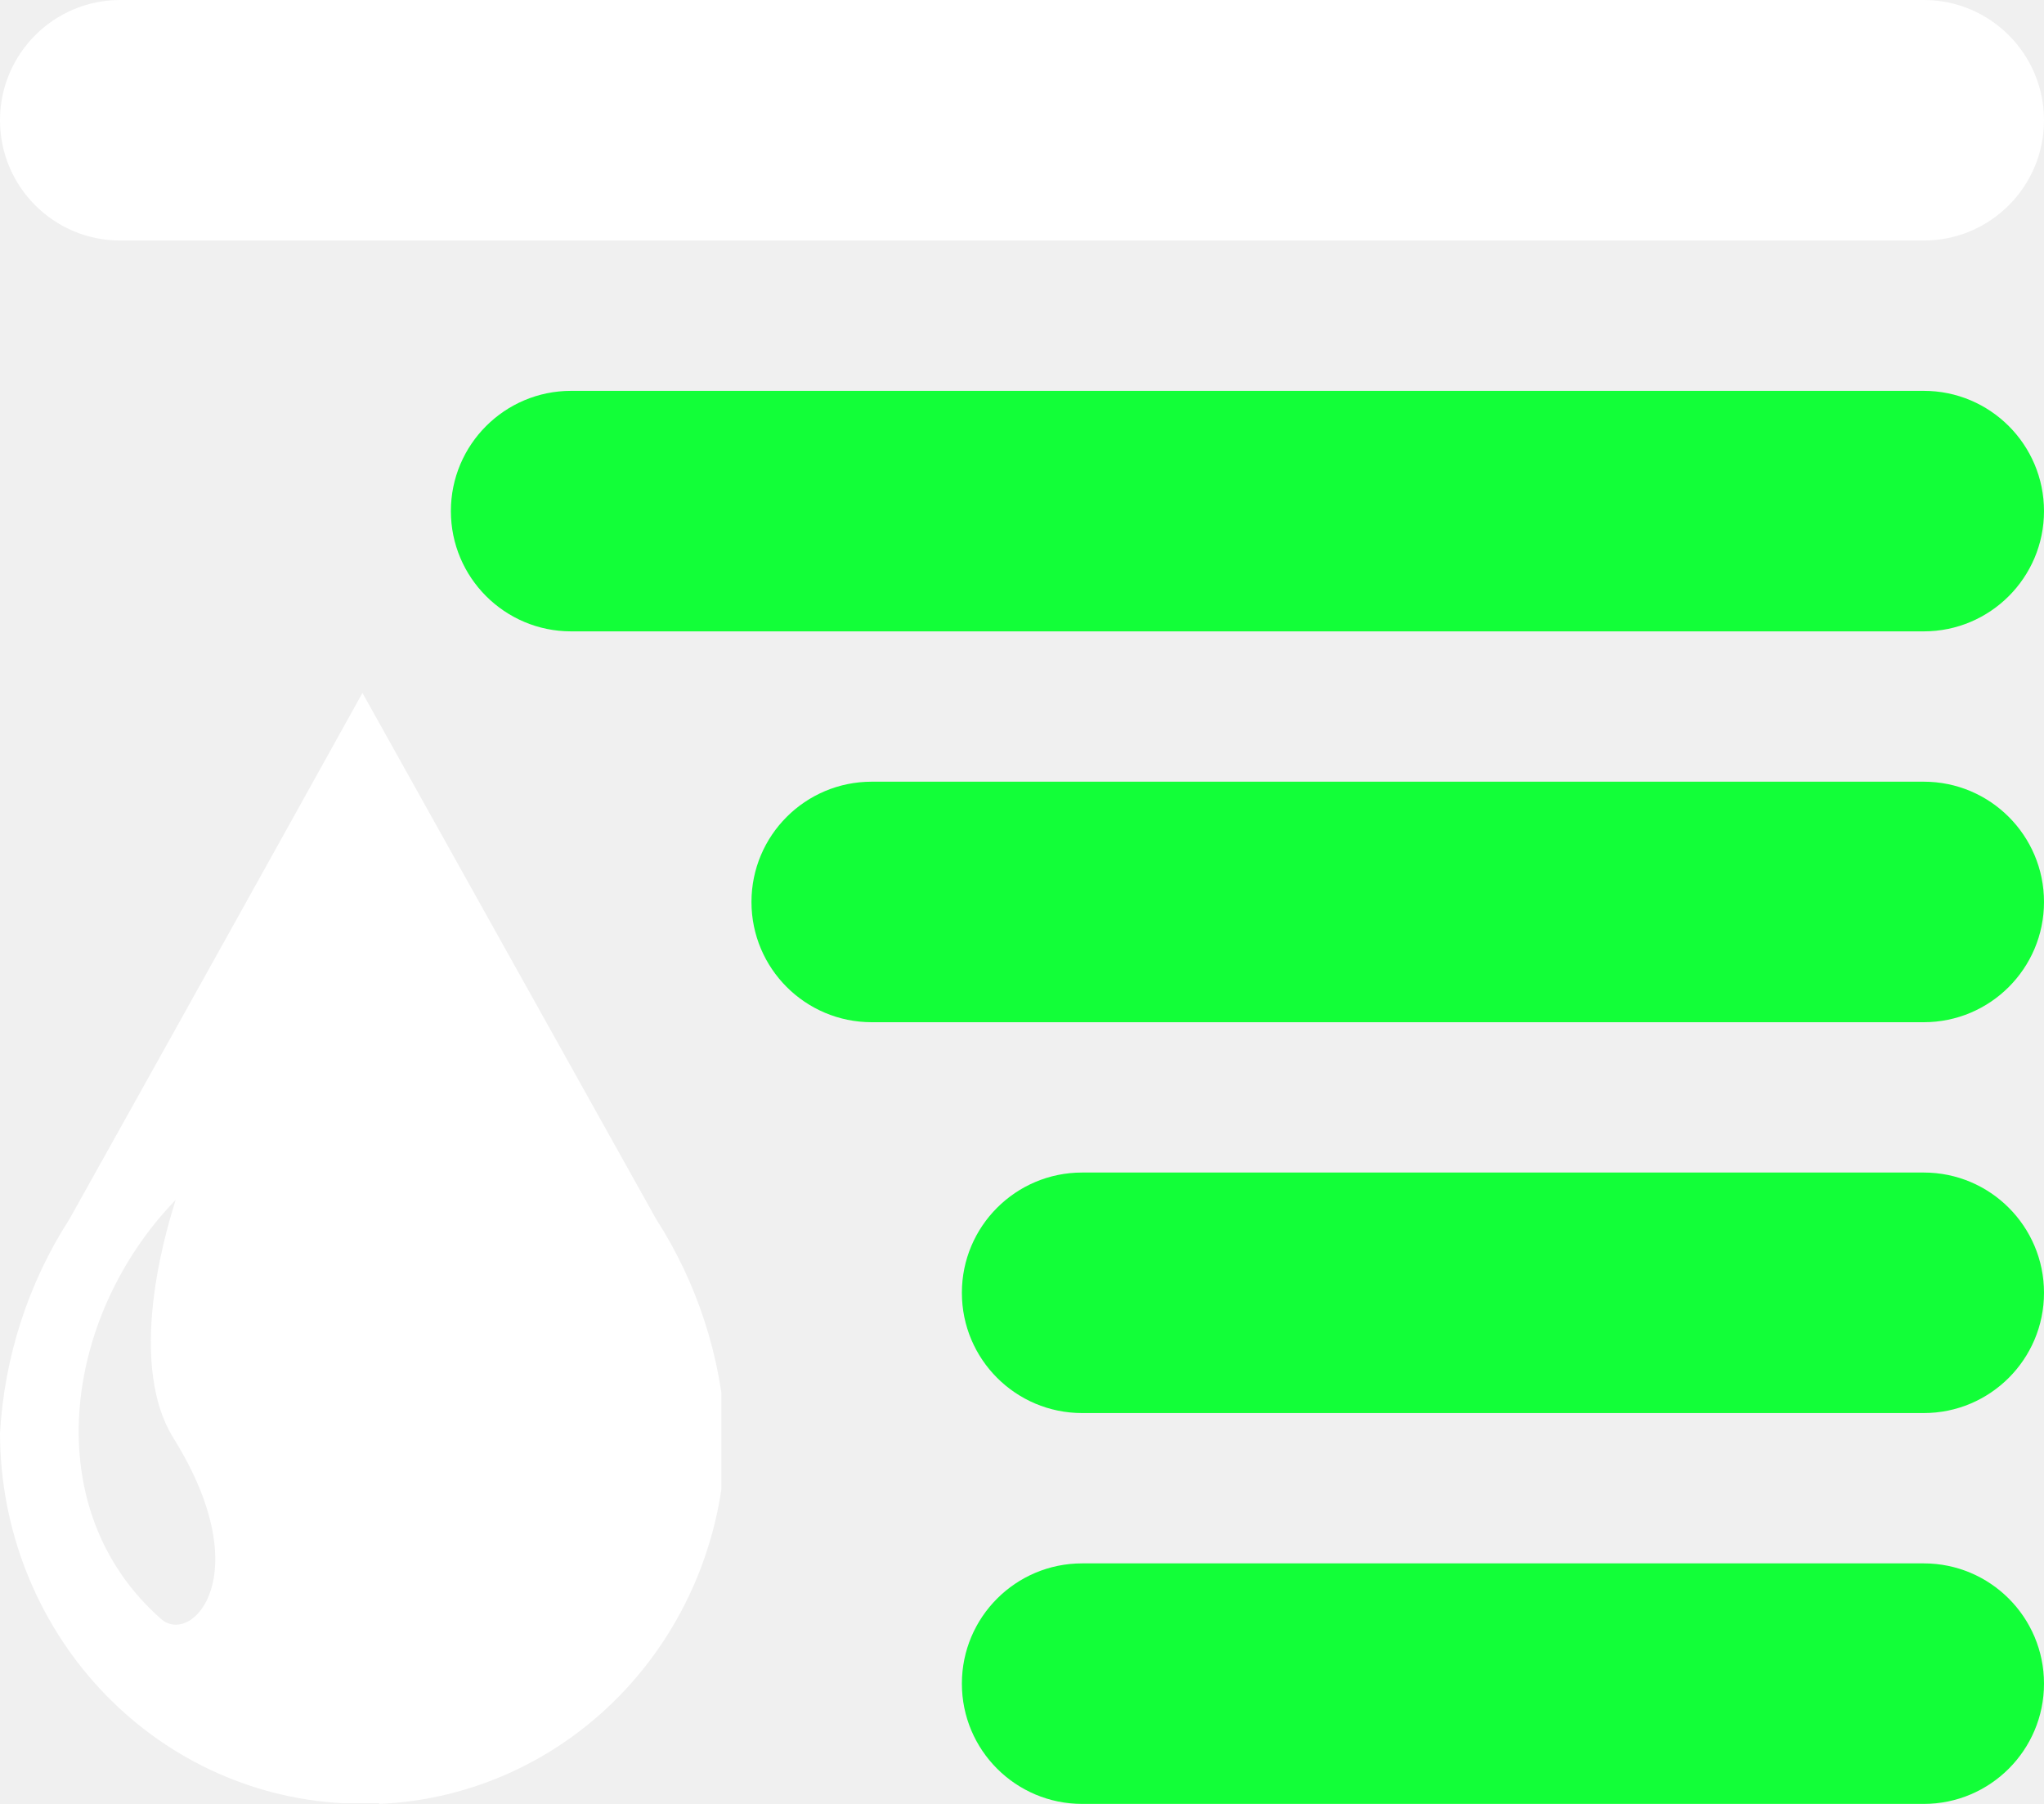
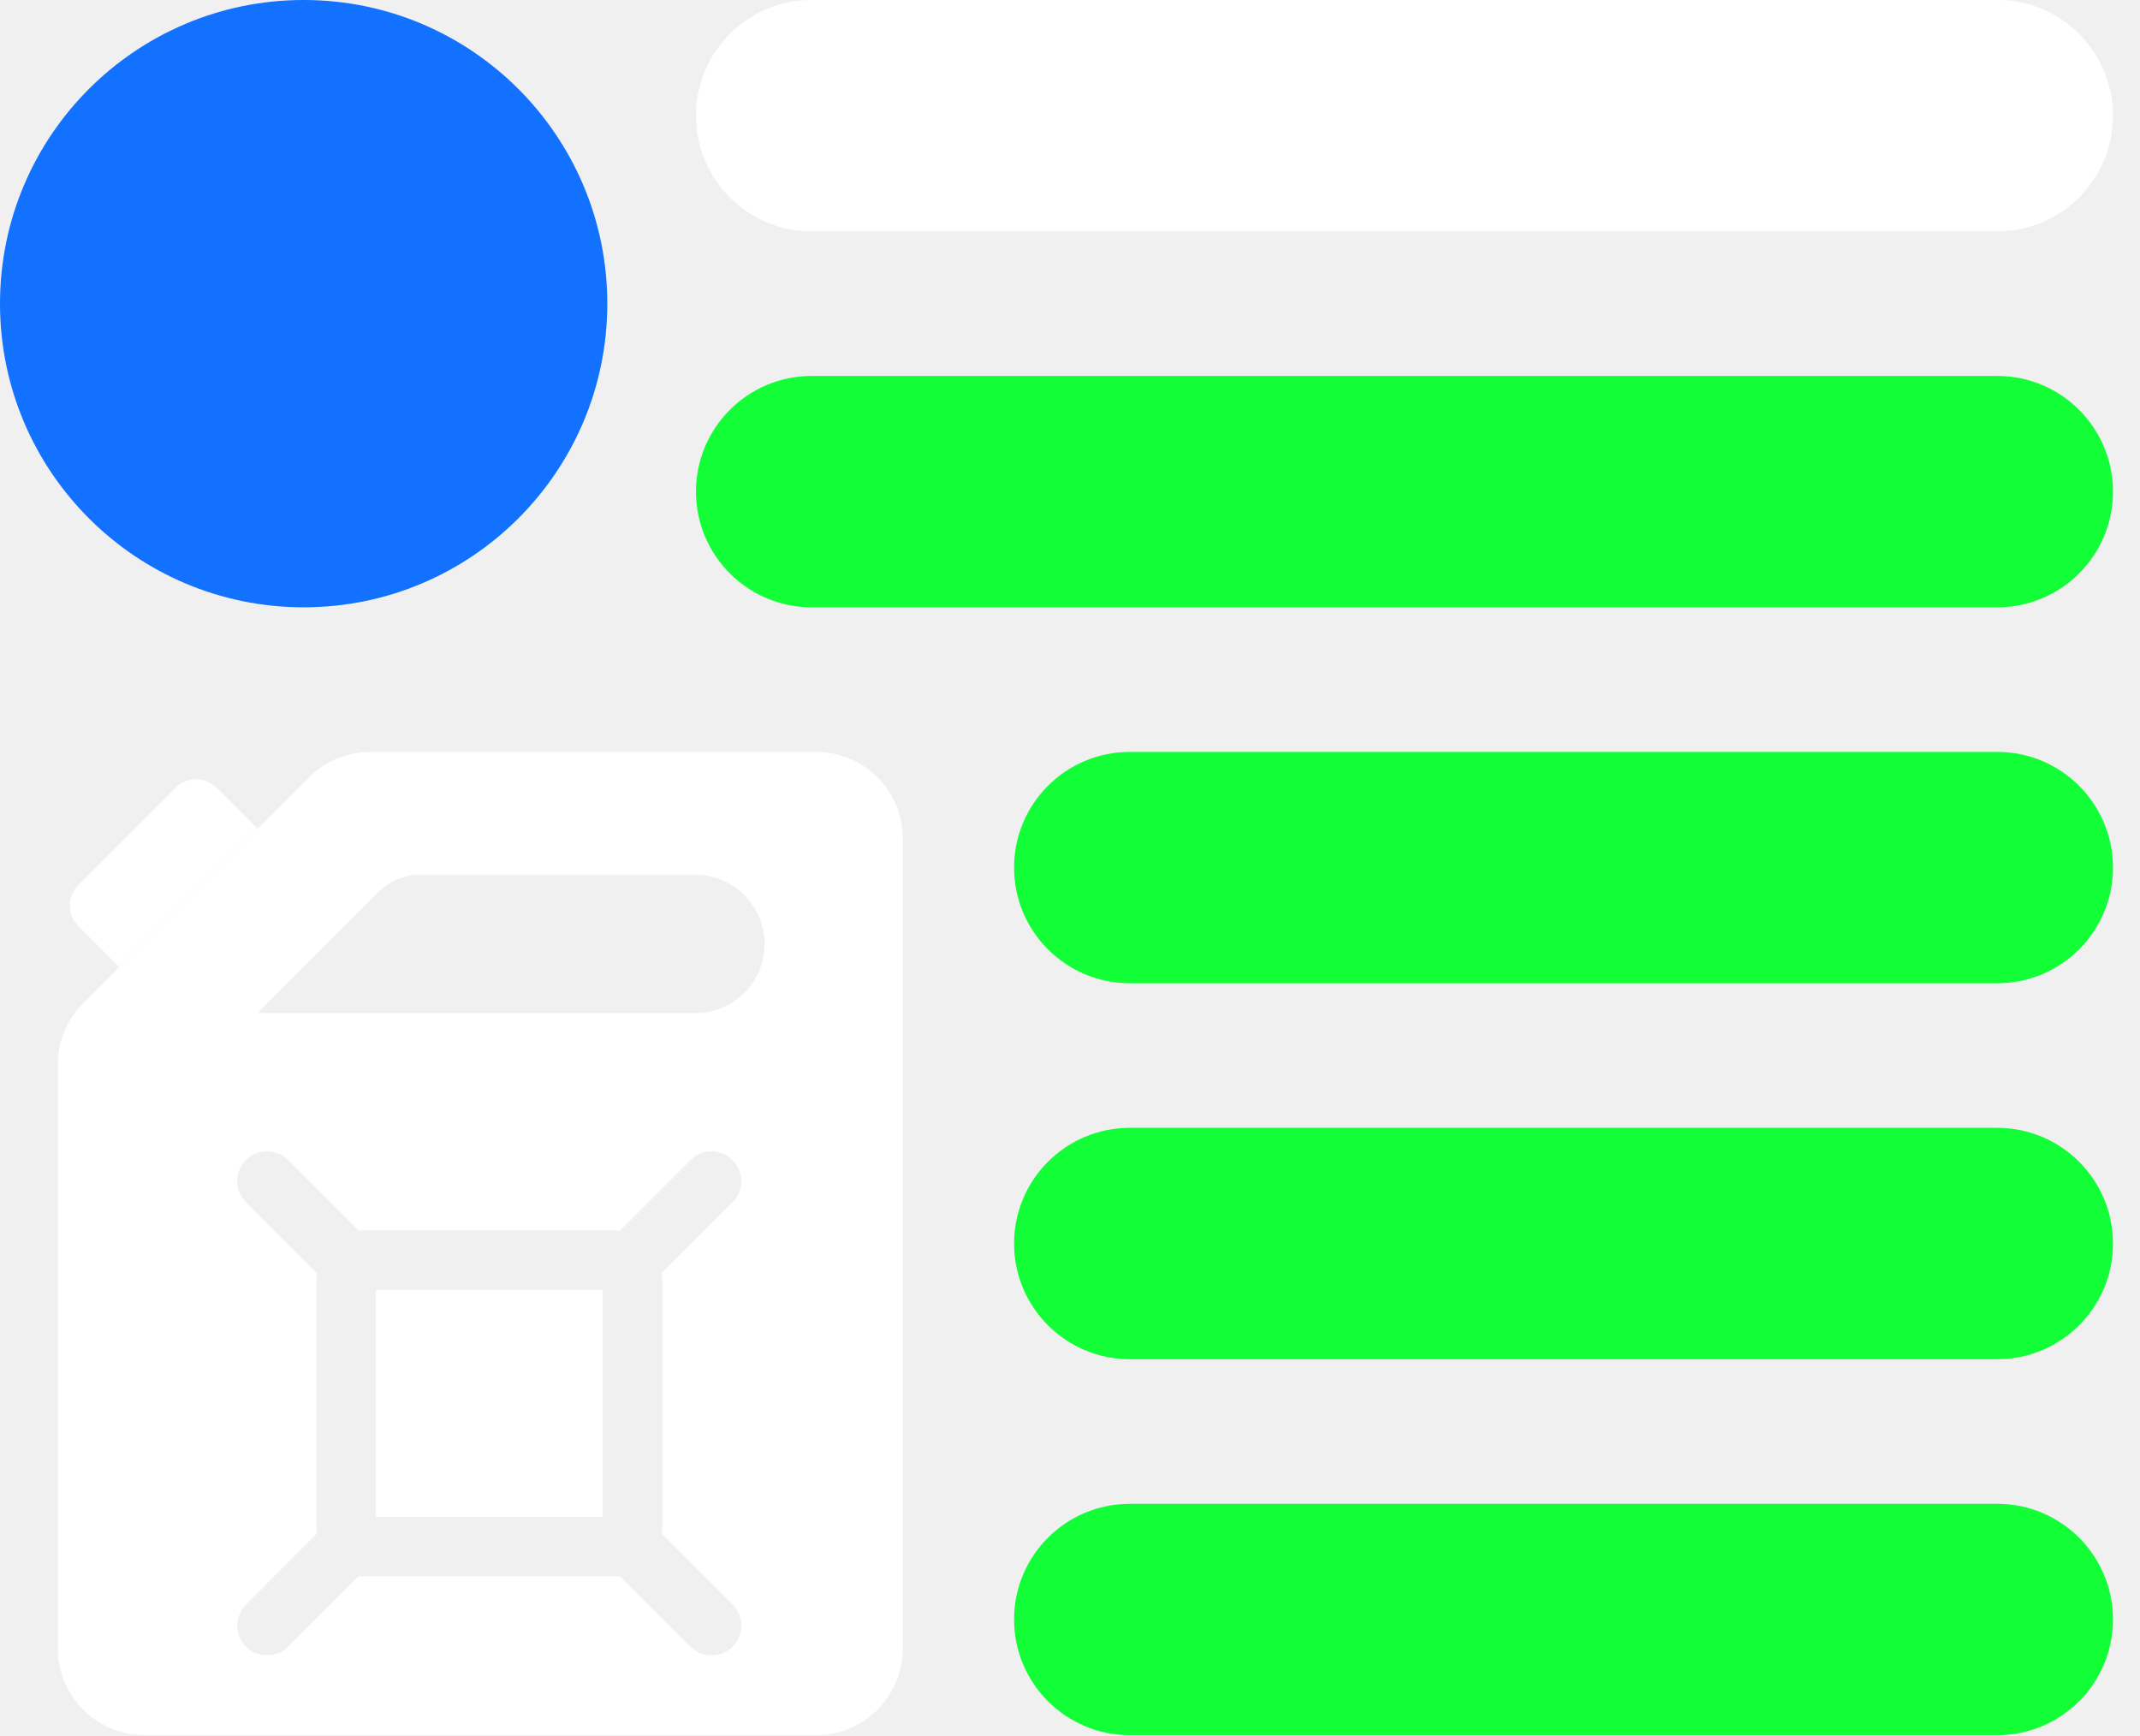
- <svg xmlns="http://www.w3.org/2000/svg" width="68" height="60" viewBox="0 0 68 60" fill="none">
-   <rect x="32" y="39" width="36" height="8" rx="4" fill="#12FF38" />
-   <rect x="15" y="13" width="53" height="8" rx="4" fill="#12FF38" />
-   <rect width="68" height="8" rx="4" fill="white" />
-   <rect x="32" y="52" width="36" height="8" rx="4" fill="#12FF38" />
-   <rect x="25" y="26" width="43" height="8" rx="4" fill="#12FF38" />
-   <g clip-path="url(#clip0_2206_835)">
-     <path d="M5.844 39.909C2.079 43.804 1.224 50.216 5.359 53.849C6.375 54.752 8.616 52.401 5.775 47.841C4.089 45.134 5.729 40.313 5.844 39.909ZM12.612 59.976H11.388C8.319 59.812 5.429 58.446 3.311 56.157C1.192 53.869 0.008 50.834 0 47.675C0.144 45.132 0.941 42.673 2.31 40.55C6.468 33.117 12.058 23.048 12.058 23.048L21.829 40.55C23.197 42.673 23.994 45.132 24.139 47.675C24.135 50.861 22.934 53.923 20.786 56.22C18.638 58.517 15.709 59.871 12.612 60V59.976Z" fill="white" />
-   </g>
-   <defs>
-     <clipPath id="clip0_2206_835">
-       <rect width="24" height="37" fill="white" transform="translate(0 23)" />
-     </clipPath>
-   </defs>
+ <svg xmlns="http://www.w3.org/2000/svg" width="74" height="60" viewBox="0 0 74 60" fill="none">
+   <rect x="35.066" y="39" width="38" height="8" rx="4" fill="#12FF38" />
+   <rect x="24.066" y="13" width="49" height="8" rx="4" fill="#12FF38" />
+   <rect x="24.066" width="49" height="8" rx="4" fill="white" />
+   <rect x="35.066" y="52" width="38" height="8" rx="4" fill="#12FF38" />
+   <rect x="35.066" y="26" width="38" height="8" rx="4" fill="#12FF38" />
+   <circle cx="10.5" cy="10.5" r="10.5" fill="#1271FF" />
+   <path fill-rule="evenodd" clip-rule="evenodd" d="M10.684 26.879L2.879 34.684C2.316 35.246 2 36.01 2 36.805V57C2 58.657 3.343 60 5 60H28.219C29.876 60 31.219 58.657 31.219 57V29C31.219 27.343 29.876 26 28.219 26H12.805C12.009 26 11.246 26.316 10.684 26.879ZM13.102 30.836L8.906 35.031H17.672H24.047C25.367 35.031 26.438 33.961 26.438 32.641C26.438 31.32 25.367 30.25 24.047 30.25H14.516C13.986 30.25 13.477 30.461 13.102 30.836ZM9.963 40.114C9.561 39.712 8.909 39.712 8.507 40.114C8.105 40.516 8.105 41.168 8.507 41.57L10.955 44.018C10.944 44.096 10.938 44.176 10.938 44.258V52.797C10.938 52.878 10.944 52.958 10.954 53.036L8.507 55.484C8.105 55.886 8.105 56.538 8.507 56.94C8.909 57.342 9.561 57.342 9.963 56.94L12.41 54.492C12.489 54.504 12.569 54.509 12.65 54.509H21.189C21.271 54.509 21.351 54.504 21.429 54.492L23.877 56.94C24.279 57.342 24.931 57.342 25.333 56.94C25.735 56.538 25.735 55.886 25.333 55.484L22.885 53.036C22.896 52.958 22.902 52.878 22.902 52.797V44.258C22.902 44.176 22.896 44.096 22.885 44.018L25.333 41.57C25.735 41.168 25.735 40.516 25.333 40.114C24.931 39.712 24.279 39.712 23.877 40.114L21.429 42.562C21.351 42.551 21.271 42.545 21.189 42.545H12.65C12.569 42.545 12.489 42.551 12.411 42.562L9.963 40.114ZM12.997 52.45V44.604H20.843V52.45H12.997Z" fill="white" />
+   <path d="M2.707 32.02L4.125 33.438L8.906 28.656L7.488 27.238C7.098 26.848 6.465 26.848 6.074 27.238L2.707 30.605C2.317 30.996 2.317 31.629 2.707 32.02Z" fill="white" />
</svg>
